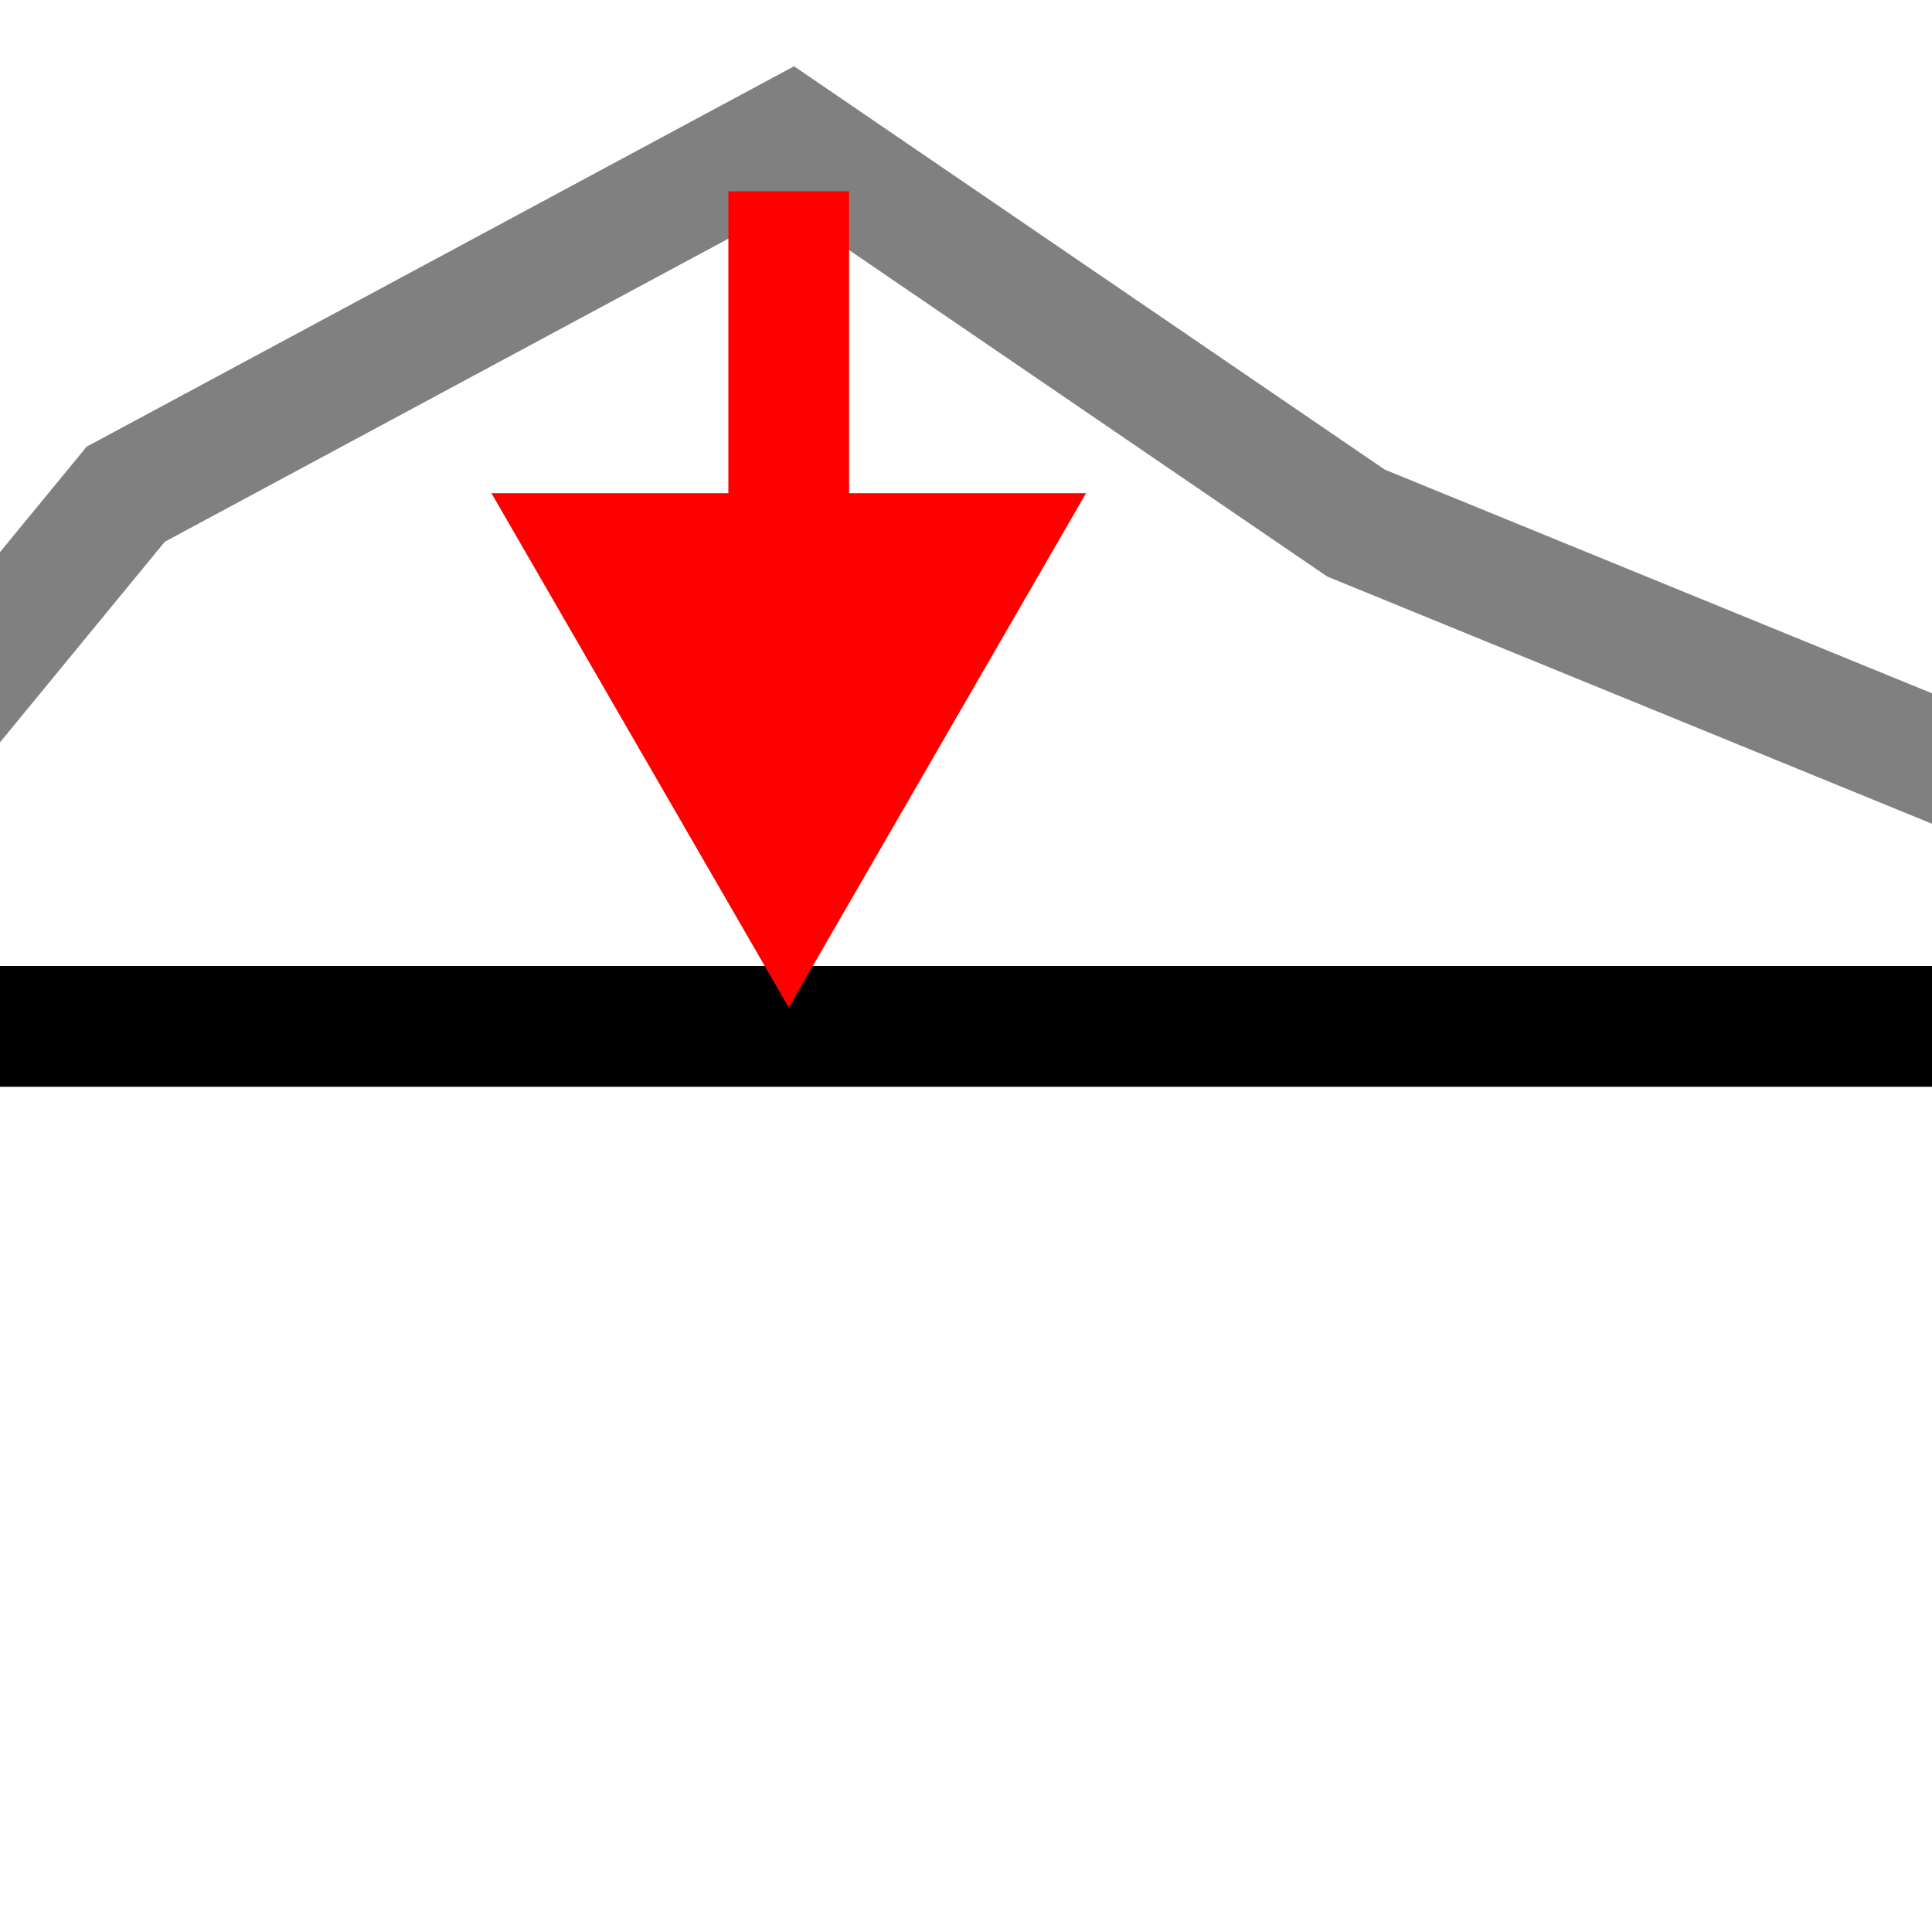
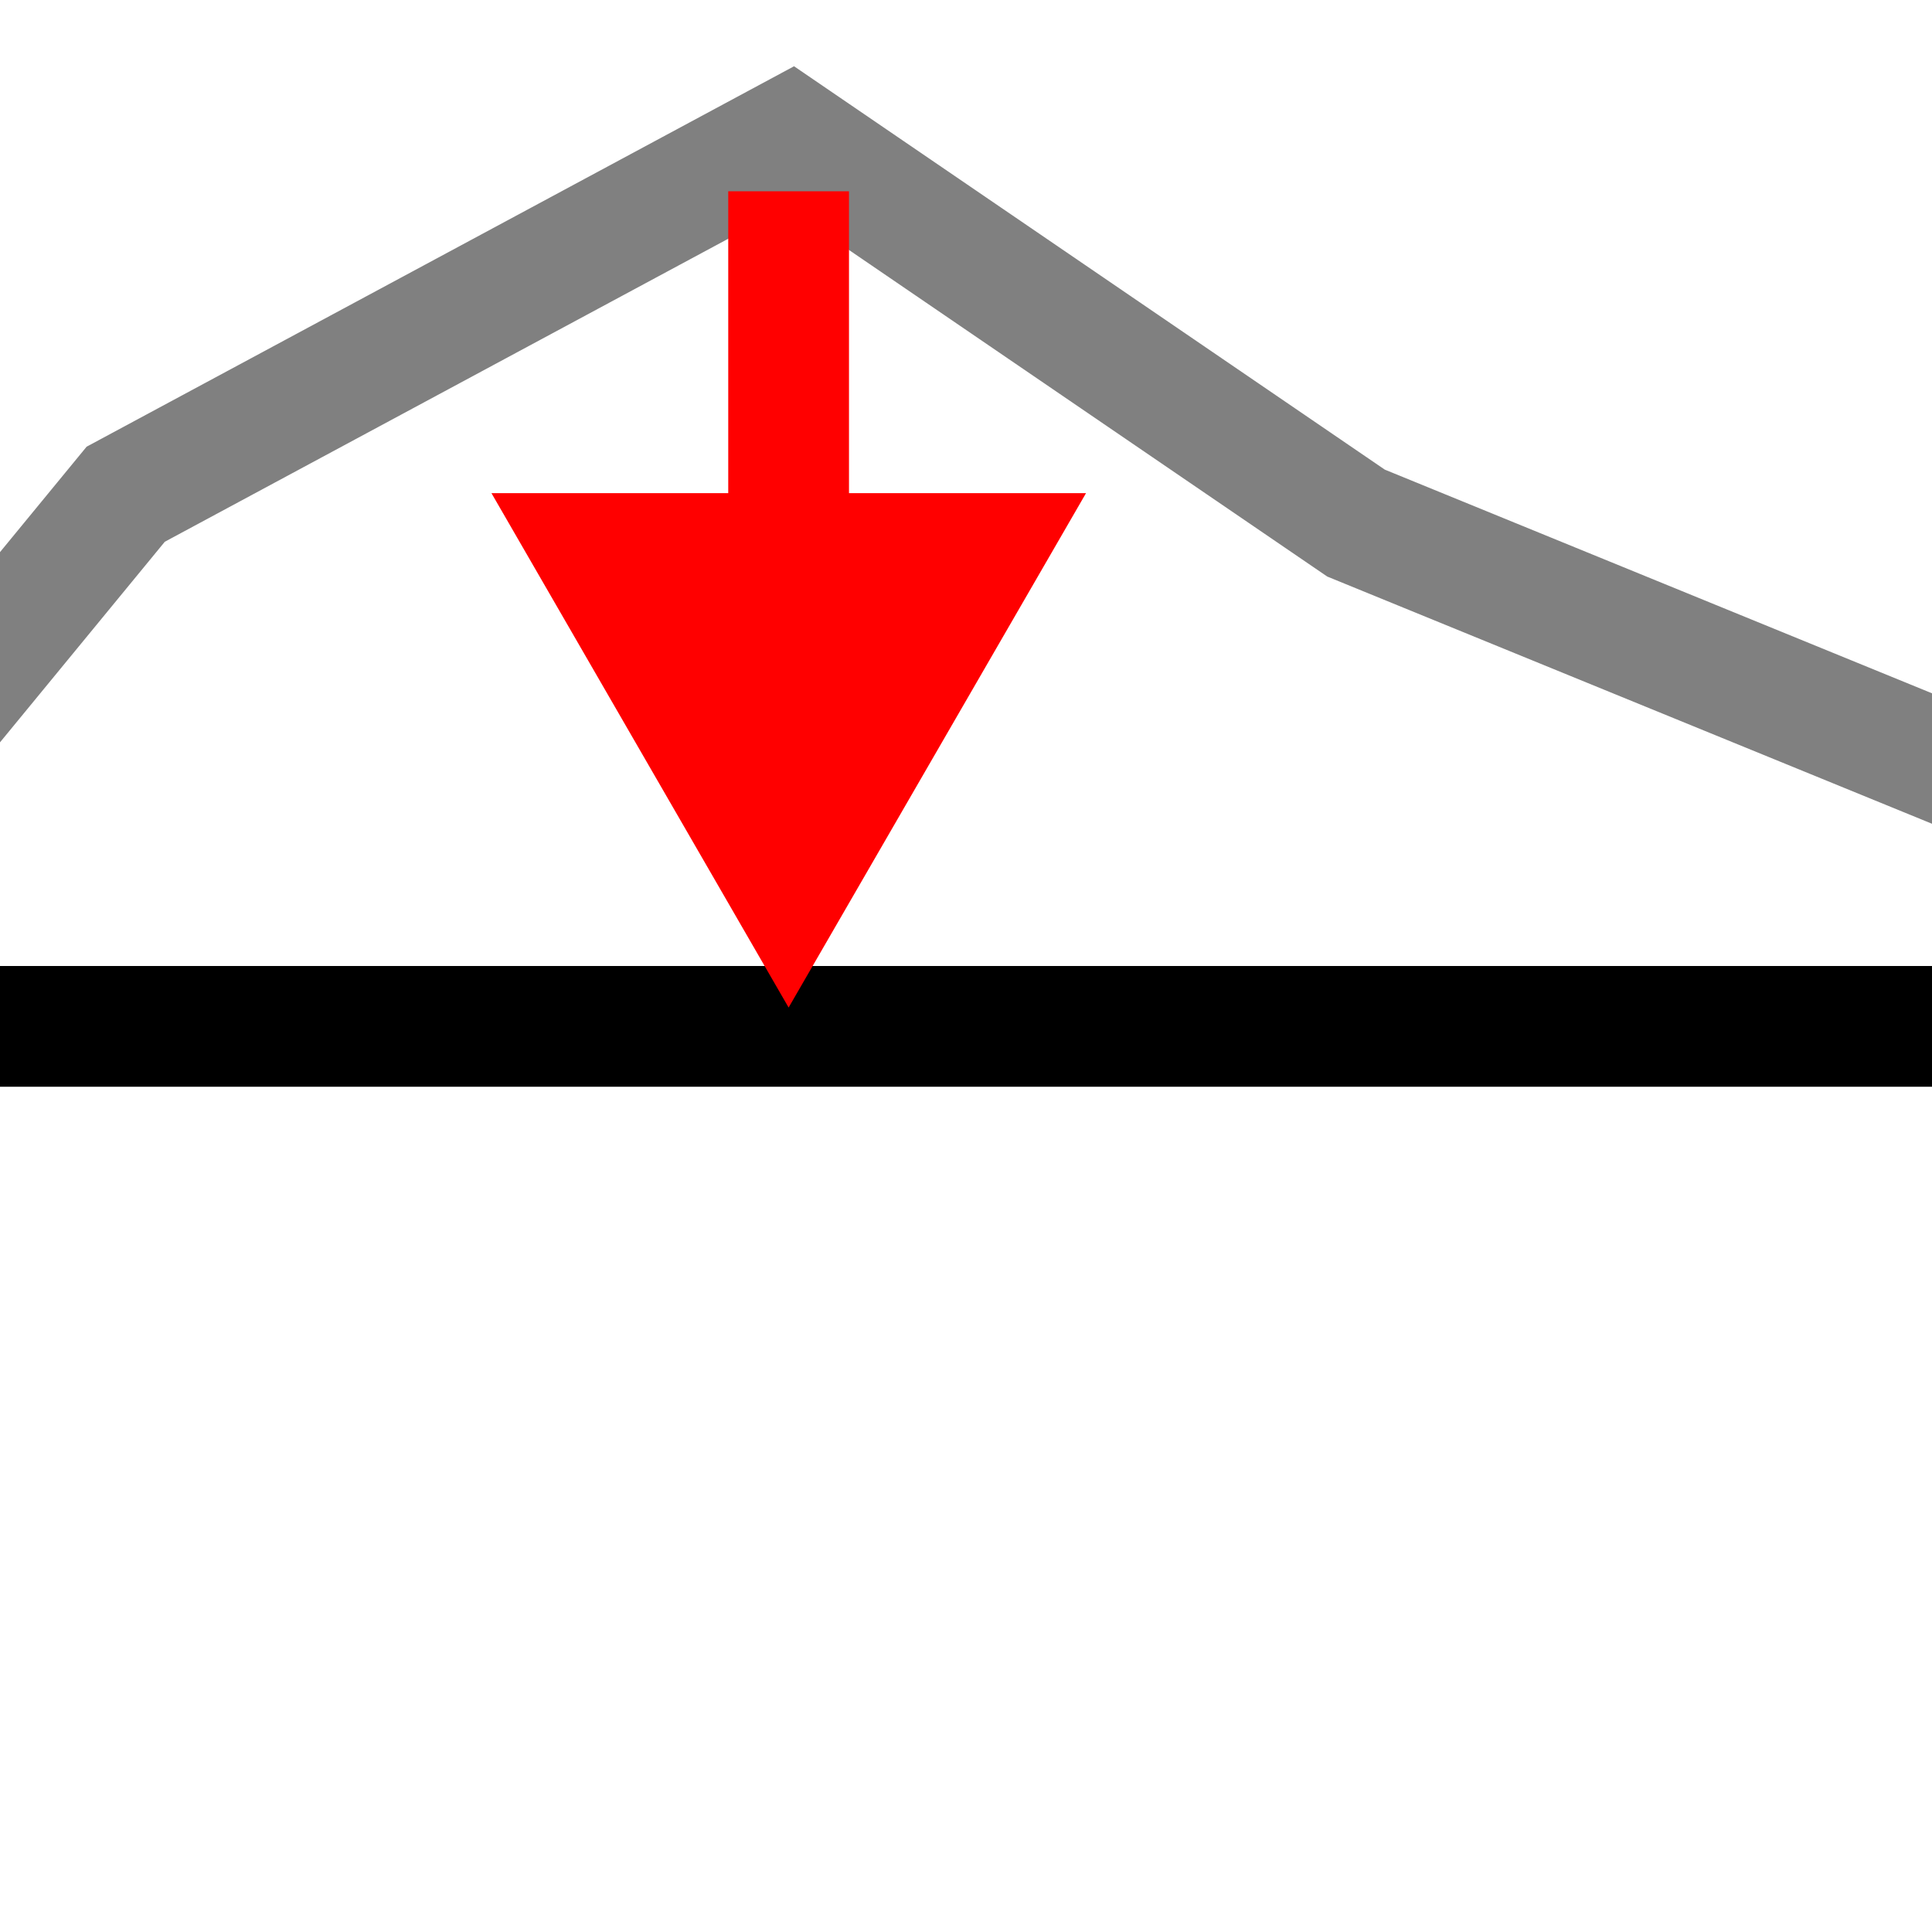
<svg xmlns="http://www.w3.org/2000/svg" width="16" height="16" id="svg6173" version="1.1" viewBox="0 0 16 16">
  <defs id="defs6175">
    <marker orient="auto" refY="0.0" refX="0.0" id="TriangleOutS" style="overflow:visible">
      <path id="path6969" d="M 5.77,0.0 L -2.88,5.0 L -2.88,-5.0 L 5.77,0.0 z " style="fill-rule:evenodd;stroke:#ff0000;stroke-width:1pt;stroke-opacity:1;fill:#ff0000;fill-opacity:1" transform="scale(0.2)" />
    </marker>
    <marker orient="auto" refY="0.0" refX="0.0" id="marker7267" style="overflow:visible">
      <path id="path7269" d="M 5.77,0.0 L -2.88,5.0 L -2.88,-5.0 L 5.77,0.0 z " style="fill-rule:evenodd;stroke:#ff0000;stroke-width:1pt;stroke-opacity:1;fill:#ff0000;fill-opacity:1" transform="scale(0.4)" />
    </marker>
    <marker orient="auto" refY="0.0" refX="0.0" id="Arrow2Send" style="overflow:visible;">
      <path id="path6854" style="fill-rule:evenodd;stroke-width:0.625;stroke-linejoin:round;stroke:#ff0000;stroke-opacity:1;fill:#ff0000;fill-opacity:1" d="M 8.719,4.034 L -2.207,0.016 L 8.719,-4.002 C 6.973,-1.63 6.983,1.616 8.719,4.034 z " transform="scale(0.3) rotate(180) translate(-2.3,0)" />
    </marker>
    <marker orient="auto" refY="0.0" refX="0.0" id="Arrow1Send" style="overflow:visible;">
      <path id="path6836" d="M 0.0,0.0 L 5.0,-5.0 L -12.5,0.0 L 5.0,5.0 L 0.0,0.0 z " style="fill-rule:evenodd;stroke:#000000;stroke-width:1pt;stroke-opacity:1;fill:#000000;fill-opacity:1" transform="scale(0.2) rotate(180) translate(6,0)" />
    </marker>
    <marker orient="auto" refY="0.0" refX="0.0" id="TriangleOutM" style="overflow:visible">
      <path id="path6966" d="M 5.77,0.0 L -2.88,5.0 L -2.88,-5.0 L 5.77,0.0 z " style="fill-rule:evenodd;stroke:#ff0000;stroke-width:1pt;stroke-opacity:1;fill:#ff0000;fill-opacity:1" transform="scale(0.4)" />
    </marker>
    <marker orient="auto" refY="0.0" refX="0.0" id="Arrow2Mend" style="overflow:visible;">
      <path id="path6848" style="fill-rule:evenodd;stroke-width:0.625;stroke-linejoin:round;stroke:#000000;stroke-opacity:1;fill:#000000;fill-opacity:1" d="M 8.719,4.034 L -2.207,0.016 L 8.719,-4.002 C 6.973,-1.63 6.983,1.616 8.719,4.034 z " transform="scale(0.6) rotate(180) translate(0,0)" />
    </marker>
    <marker orient="auto" refY="0.0" refX="0.0" id="TriangleOutL" style="overflow:visible">
      <path id="path6963" d="M 5.77,0.0 L -2.88,5.0 L -2.88,-5.0 L 5.77,0.0 z " style="fill-rule:evenodd;stroke:#000000;stroke-width:1pt;stroke-opacity:1;fill:#000000;fill-opacity:1" transform="scale(0.8)" />
    </marker>
  </defs>
  <g id="layer1">
    <path style="fill:#ff0000;fill-rule:evenodd;stroke:#000000;stroke-width:1;stroke-linecap:butt;stroke-linejoin:miter;stroke-miterlimit:4;stroke-dasharray:none;stroke-dashoffset:0;stroke-opacity:1" d="M -0.991,8.5 21.128,8.5" id="path6738" />
    <path style="fill:none;fill-rule:evenodd;stroke:#808080;stroke-width:1px;stroke-linecap:butt;stroke-linejoin:miter;stroke-opacity:1" d="m -2.375,8.251 3.416,-4.158 5.504,-2.96 4.685,3.199 7.163,2.928" id="path6721-5-6-7" />
-     <path style="fill:none;fill-rule:evenodd;stroke:#ff0000;stroke-width:1;stroke-linecap:butt;stroke-linejoin:miter;stroke-miterlimit:4;stroke-dasharray:none;stroke-opacity:1;marker-end:url(#TriangleOutM)" d="m 6.532,1.584 0,3.919" id="path6815" />
+     <g id="path6815">
+       <path style="color:#000000;fill:#ff0000;fill-rule:evenodd;-inkscape-stroke:none" d="m 6.031,1.584 v 3.92 h 1 V 1.584 Z" id="path5" />
+       <g id="g2">
+         <g id="path2">
+           <path style="color:#000000;fill:#ff0000;fill-rule:evenodd;-inkscape-stroke:none" d="m 6.532,7.811 -2,-3.46 h 4 z" id="path3" />
+           <path style="color:#000000;fill:#ff0000;fill-rule:evenodd;-inkscape-stroke:none" d="M 4.07,4.084 6.531,8.344 8.994,4.084 Z M 4.994,4.617 H 8.07 L 6.531,7.277 Z" id="path4" />
+         </g>
+       </g>
+     </g>
  </g>
</svg>
